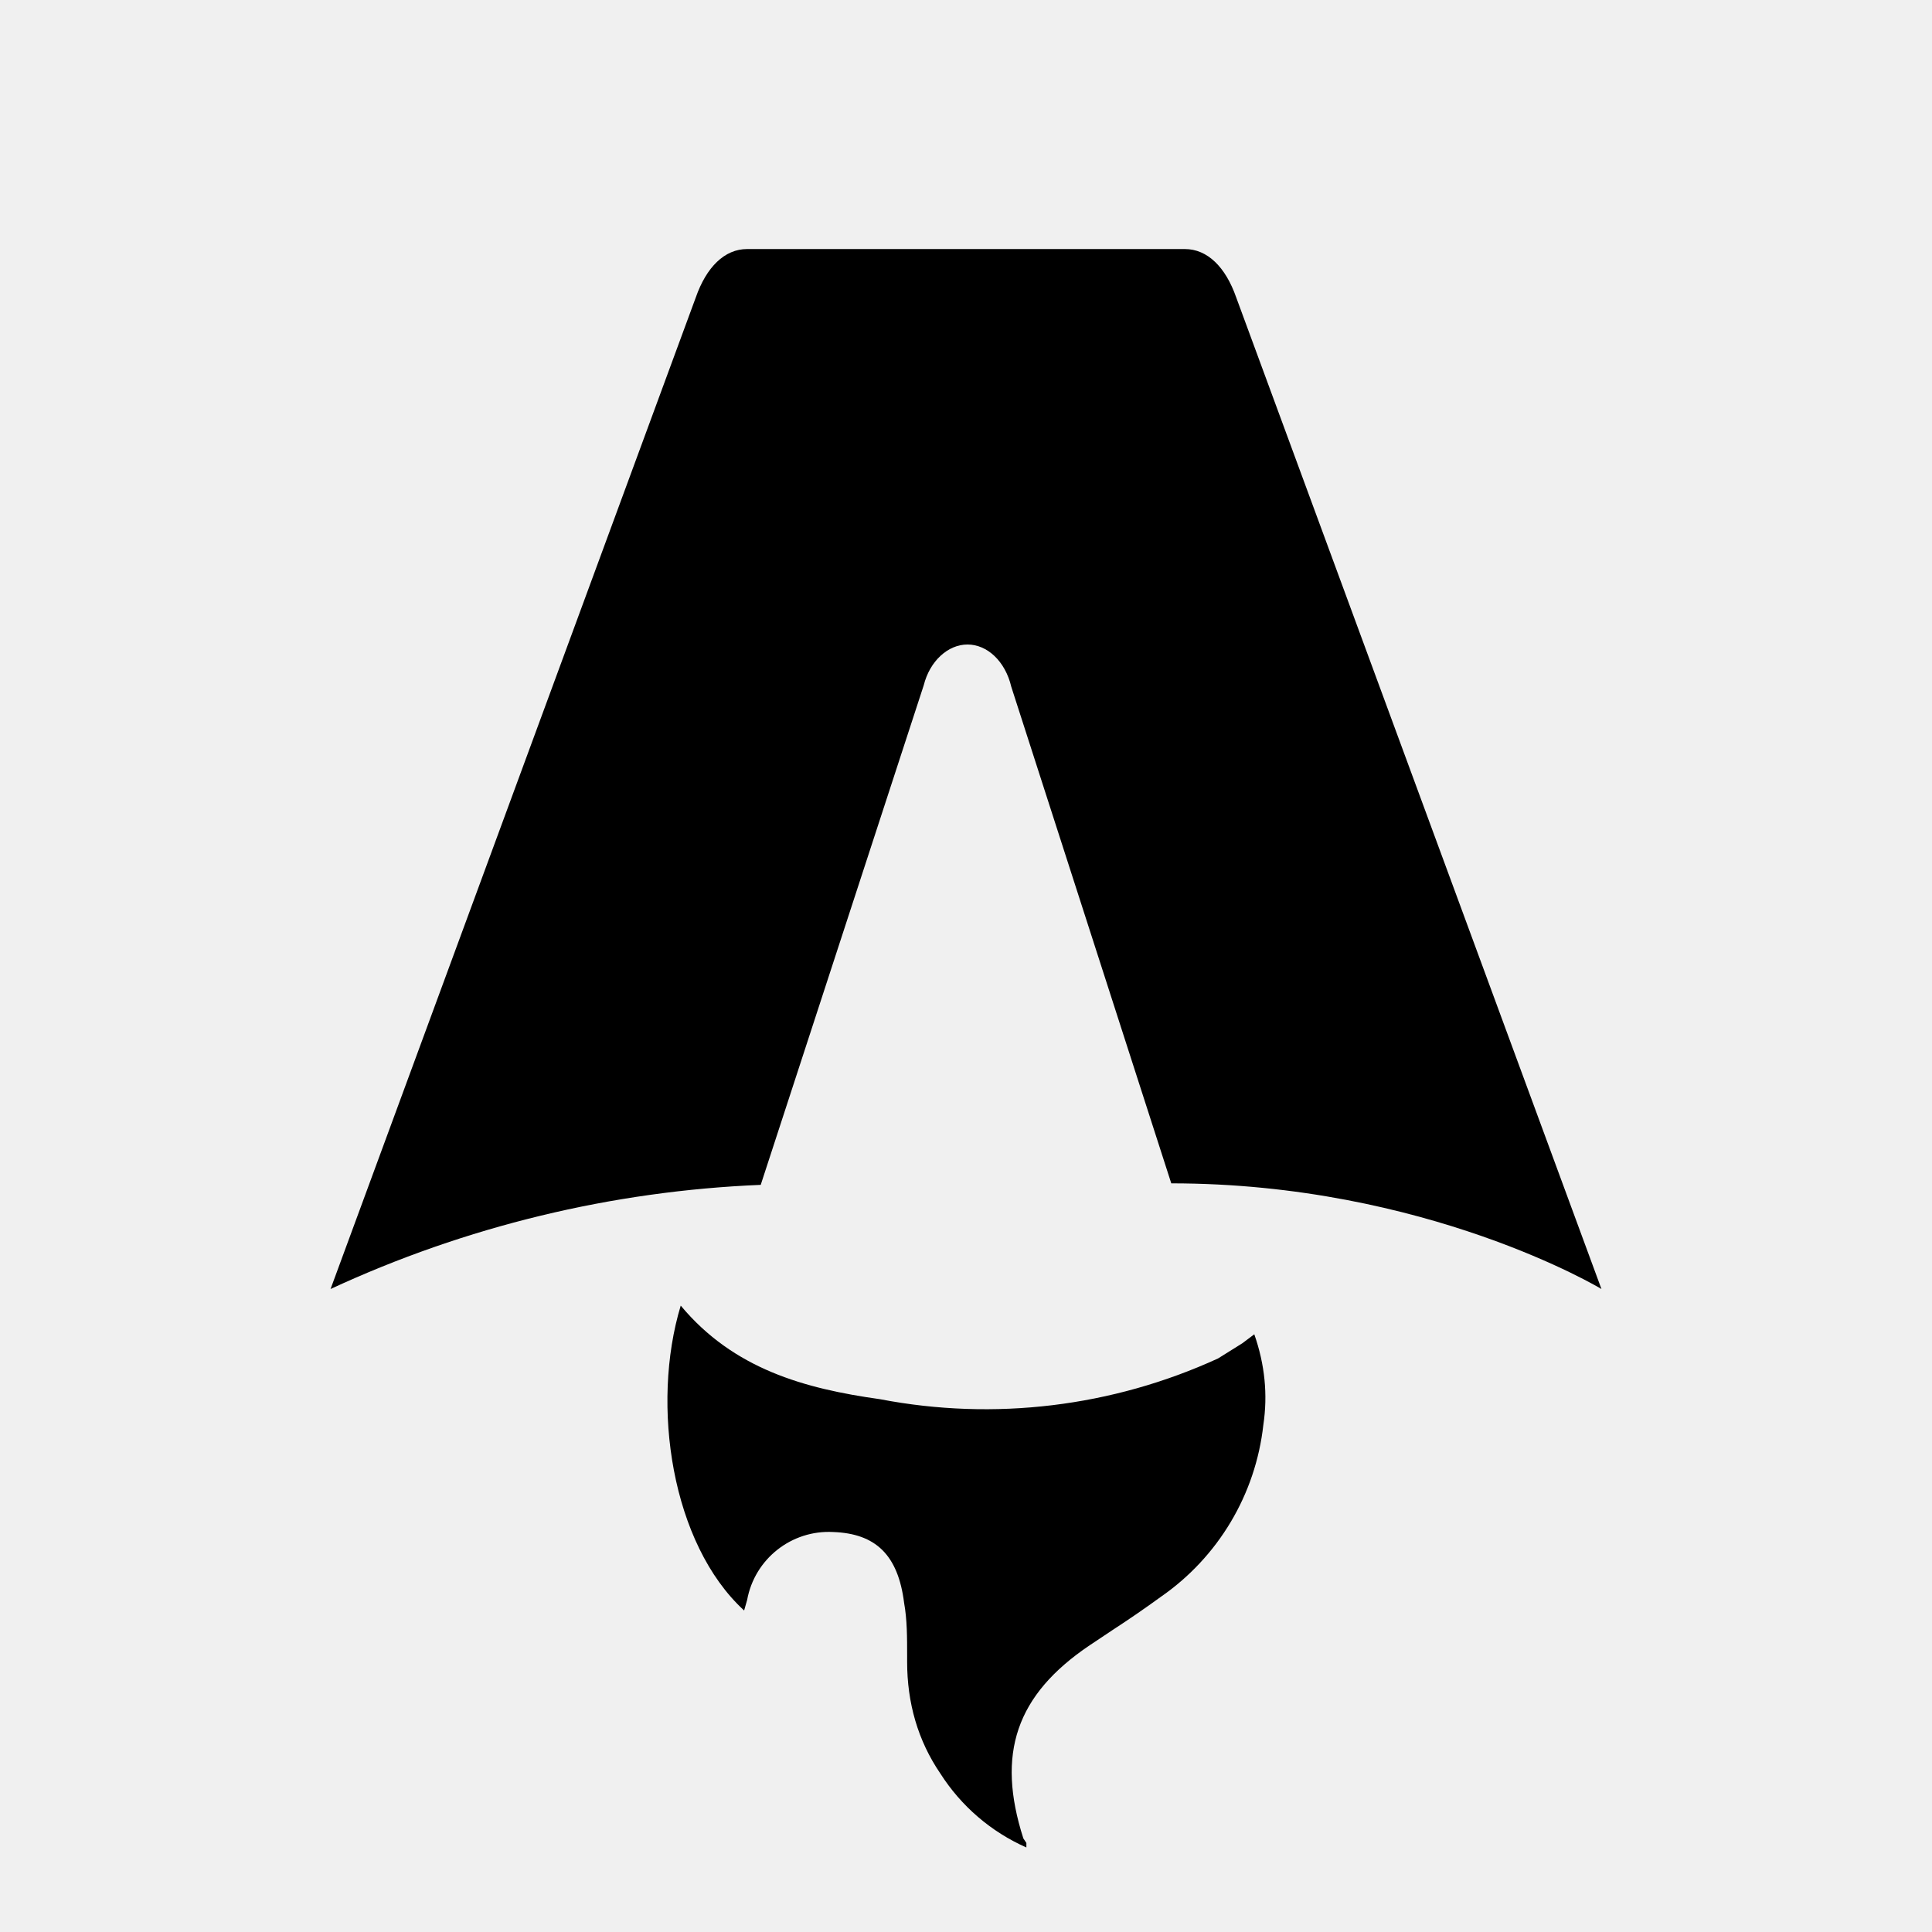
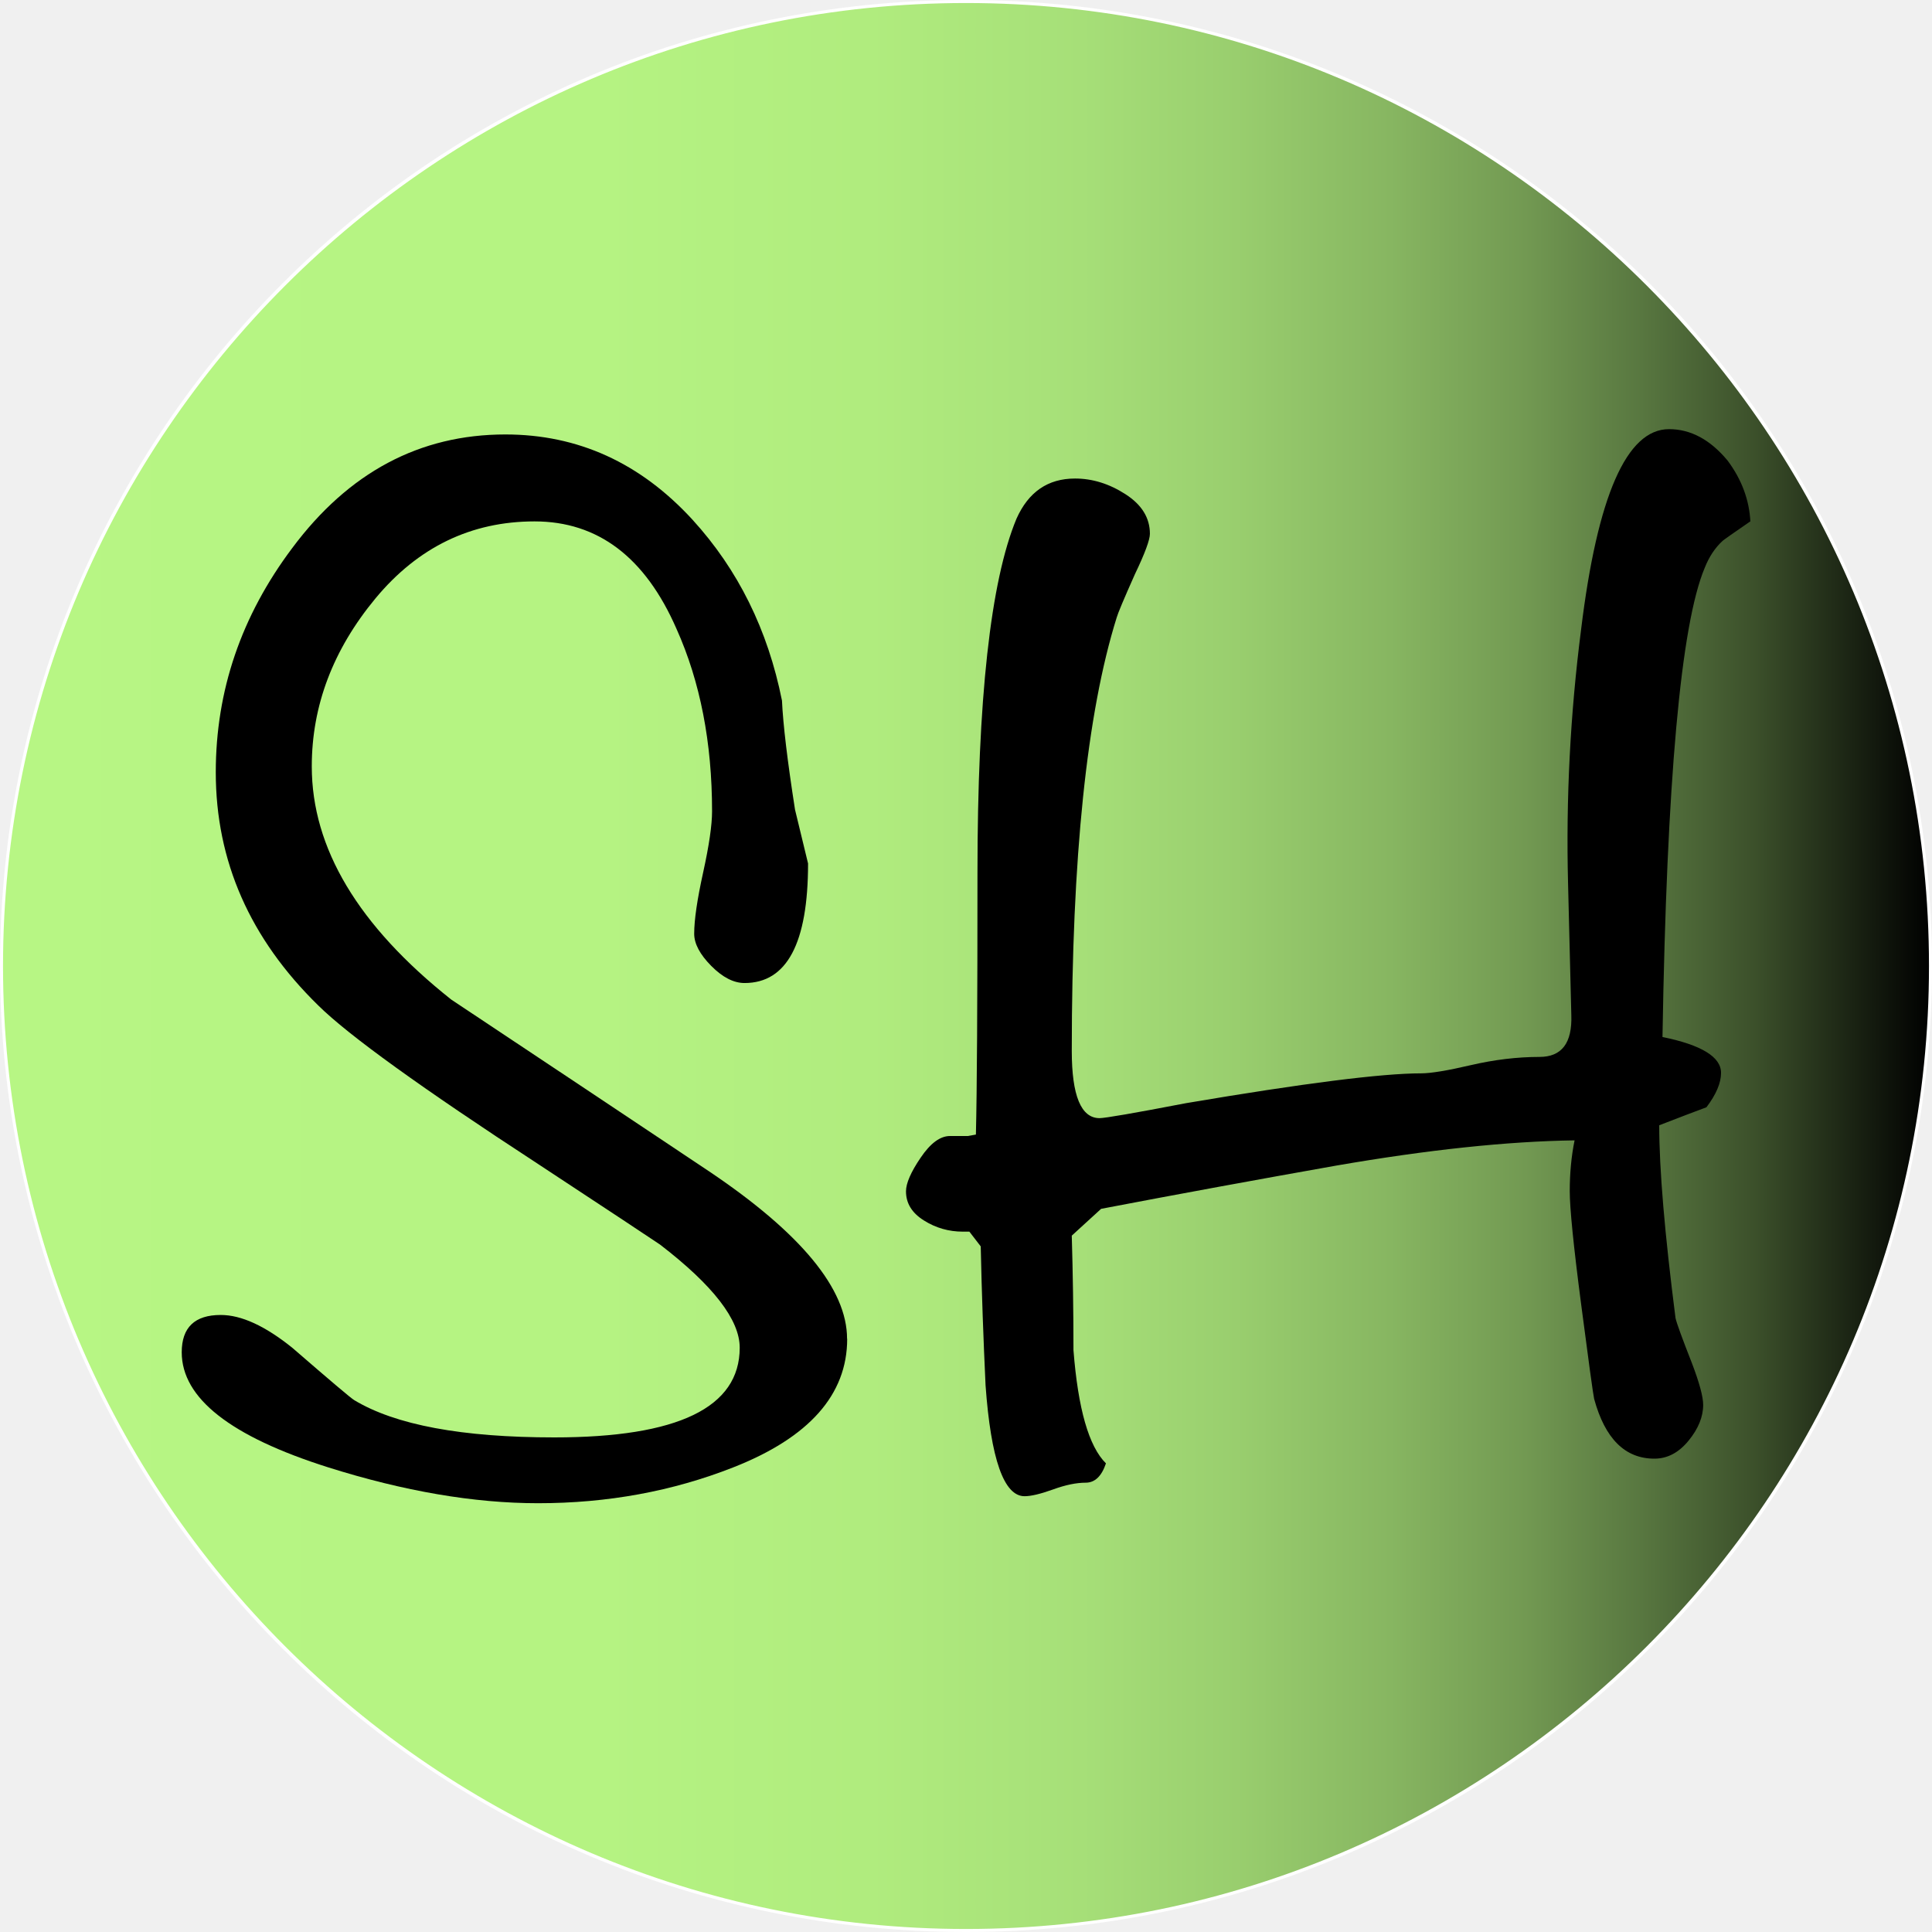
- <svg xmlns="http://www.w3.org/2000/svg" fill="none" viewBox="0 0 128 128">
-   <path d="M50.4 78.5a75.1 75.1 0 0 0-28.5 6.9l24.2-65.7c.7-2 1.9-3.2 3.4-3.2h29c1.5 0 2.7 1.2 3.4 3.2l24.2 65.7s-11.6-7-28.5-7L67 45.5c-.4-1.7-1.6-2.8-2.9-2.8-1.3 0-2.5 1.1-2.9 2.7L50.4 78.5Zm-1.1 28.2Zm-4.2-20.2c-2 6.6-.6 15.8 4.2 20.2a17.5 17.5 0 0 1 .2-.7 5.5 5.5 0 0 1 5.7-4.5c2.8.1 4.3 1.5 4.7 4.7.2 1.1.2 2.3.2 3.5v.4c0 2.7.7 5.2 2.2 7.4a13 13 0 0 0 5.7 4.9v-.3l-.2-.3c-1.8-5.6-.5-9.5 4.4-12.8l1.5-1a73 73 0 0 0 3.2-2.2 16 16 0 0 0 6.8-11.4c.3-2 .1-4-.6-6l-.8.6-1.6 1a37 37 0 0 1-22.4 2.7c-5-.7-9.7-2-13.2-6.2Z" />
-   <style>
-         path { fill: #000; }
-         @media (prefers-color-scheme: dark) {
-             path { fill: #FFF; }
-         }
+ <svg xmlns="http://www.w3.org/2000/svg" id="Layer_1" data-name="Layer 1" viewBox="0 0 160 160">
+   <defs>
+     <style>
+       .cls-1 {
+         fill: url(#linear-gradient);
+       }
+ 
+       .cls-2 {
+         fill: #fff;
+       }
    </style>
+     <linearGradient id="linear-gradient" x1=".12" y1="80" x2="159.88" y2="80" gradientUnits="userSpaceOnUse">
+       <stop offset="0" stop-color="#b7f684" />
+       <stop offset=".31" stop-color="#b5f382" />
+       <stop offset=".45" stop-color="#b0ec7e" />
+       <stop offset=".56" stop-color="#a6df78" />
+       <stop offset=".64" stop-color="#99ce6e" />
+       <stop offset=".72" stop-color="#87b661" />
+       <stop offset=".79" stop-color="#729952" />
+       <stop offset=".85" stop-color="#587740" />
+       <stop offset=".91" stop-color="#3b4f2a" />
+       <stop offset=".96" stop-color="#1a2313" />
+       <stop offset="1" stop-color="#000" />
+     </linearGradient>
+   </defs>
+   <g>
+     <path class="cls-1" d="M80,159.88C35.96,159.88.12,124.04.12,80S35.96.12,80,.12s79.88,35.83,79.88,79.88-35.83,79.88-79.88,79.88Z" />
+     <path class="cls-2" d="M80,.25c43.97,0,79.75,35.78,79.75,79.75s-35.78,79.75-79.75,79.75S.25,123.97.25,80,36.03.25,80,.25M80,0C35.82,0,0,35.82,0,80s35.82,80,80,80,80-35.82,80-80S124.18,0,80,0h0Z" />
+   </g>
+   <g>
+     <path d="M70.16,110.88c0,4.62-3.15,8.17-9.43,10.64-5.03,1.98-10.42,2.97-16.17,2.97-5.3,0-11.1-.99-17.38-2.97-8.09-2.56-12.13-5.73-12.13-9.53,0-2.06,1.08-3.09,3.23-3.09,1.71,0,3.68.91,5.93,2.72,3.14,2.72,4.85,4.17,5.12,4.33,3.41,2.06,8.94,3.09,16.57,3.09,10.24,0,15.36-2.47,15.36-7.43,0-2.31-2.2-5.16-6.6-8.54-.72-.49-4.09-2.72-10.11-6.68-9.61-6.27-15.68-10.64-18.19-13.12-5.66-5.53-8.49-11.96-8.49-19.31,0-6.77,2.11-12.95,6.33-18.57,4.67-6.27,10.56-9.41,17.65-9.41,6.02,0,11.18,2.35,15.5,7.06,3.77,4.13,6.24,9.12,7.41,14.98.09,1.98.45,4.99,1.08,9.03l1.08,4.46c0,6.6-1.75,9.9-5.26,9.9-.9,0-1.82-.47-2.76-1.42-.94-.95-1.41-1.84-1.41-2.66,0-1.15.25-2.85.74-5.07.49-2.23.74-3.92.74-5.07,0-5.69-.98-10.73-2.94-15.1-2.59-5.94-6.51-8.91-11.76-8.91s-9.65,2.13-13.17,6.37c-3.52,4.25-5.28,8.89-5.28,13.92,0,6.77,3.85,13.2,11.55,19.31,7.07,4.7,14.2,9.45,21.36,14.23,7.61,5.12,11.42,9.74,11.42,13.86Z" />
+     <path d="M144.95,43.18c-1.44.99-2.2,1.53-2.29,1.61-.63.58-1.12,1.32-1.48,2.23-1.98,4.7-3.15,17.66-3.5,38.86,3.23.66,4.85,1.65,4.85,2.97,0,.83-.4,1.78-1.21,2.85-.9.33-2.2.83-3.91,1.49,0,3.63.45,8.95,1.35,15.97.09.41.54,1.65,1.35,3.71.63,1.65.94,2.81.94,3.47,0,.99-.4,1.98-1.21,2.97-.81.99-1.75,1.49-2.83,1.49-2.43,0-4.09-1.65-4.99-4.95-.09-.41-.45-3.03-1.08-7.86-.63-4.83-.94-7.94-.94-9.34,0-1.48.13-2.89.4-4.21-5.59.08-12.17.78-19.74,2.09-6.49,1.15-12.98,2.34-19.47,3.58l-2.43,2.22c.09,3.12.14,6.29.14,9.49.38,4.85,1.27,7.97,2.69,9.37-.36,1.07-.92,1.6-1.68,1.6s-1.66.18-2.7.56c-1.03.37-1.82.56-2.36.56-1.71,0-2.79-3.06-3.23-9.18-.18-3.84-.32-7.67-.4-11.51l-.94-1.22h-.54c-1.17,0-2.25-.31-3.23-.93-.99-.62-1.48-1.42-1.48-2.41,0-.66.4-1.59,1.21-2.78.81-1.2,1.62-1.8,2.43-1.8h1.48l.67-.12c.09-3.61.13-10.84.13-21.68,0-14.37,1.08-24.15,3.23-29.32.99-2.22,2.6-3.33,4.85-3.33,1.44,0,2.83.43,4.18,1.3,1.35.87,2.02,1.96,2.02,3.28,0,.49-.41,1.61-1.24,3.34-.92,2.06-1.42,3.26-1.51,3.59-2.48,7.92-3.72,19.89-3.72,35.89,0,3.71.77,5.57,2.3,5.57.45,0,2.84-.41,7.16-1.24,9.73-1.65,16.22-2.47,19.47-2.47.81,0,2.19-.23,4.12-.68,1.94-.45,3.83-.68,5.68-.68s2.72-1.15,2.64-3.47l-.27-10.89c-.18-7.01.18-14.03,1.08-21.04,1.35-11.06,3.77-16.59,7.28-16.59,1.8,0,3.41.87,4.85,2.6,1.17,1.57,1.8,3.26,1.89,5.08Z" />
+   </g>
</svg>
